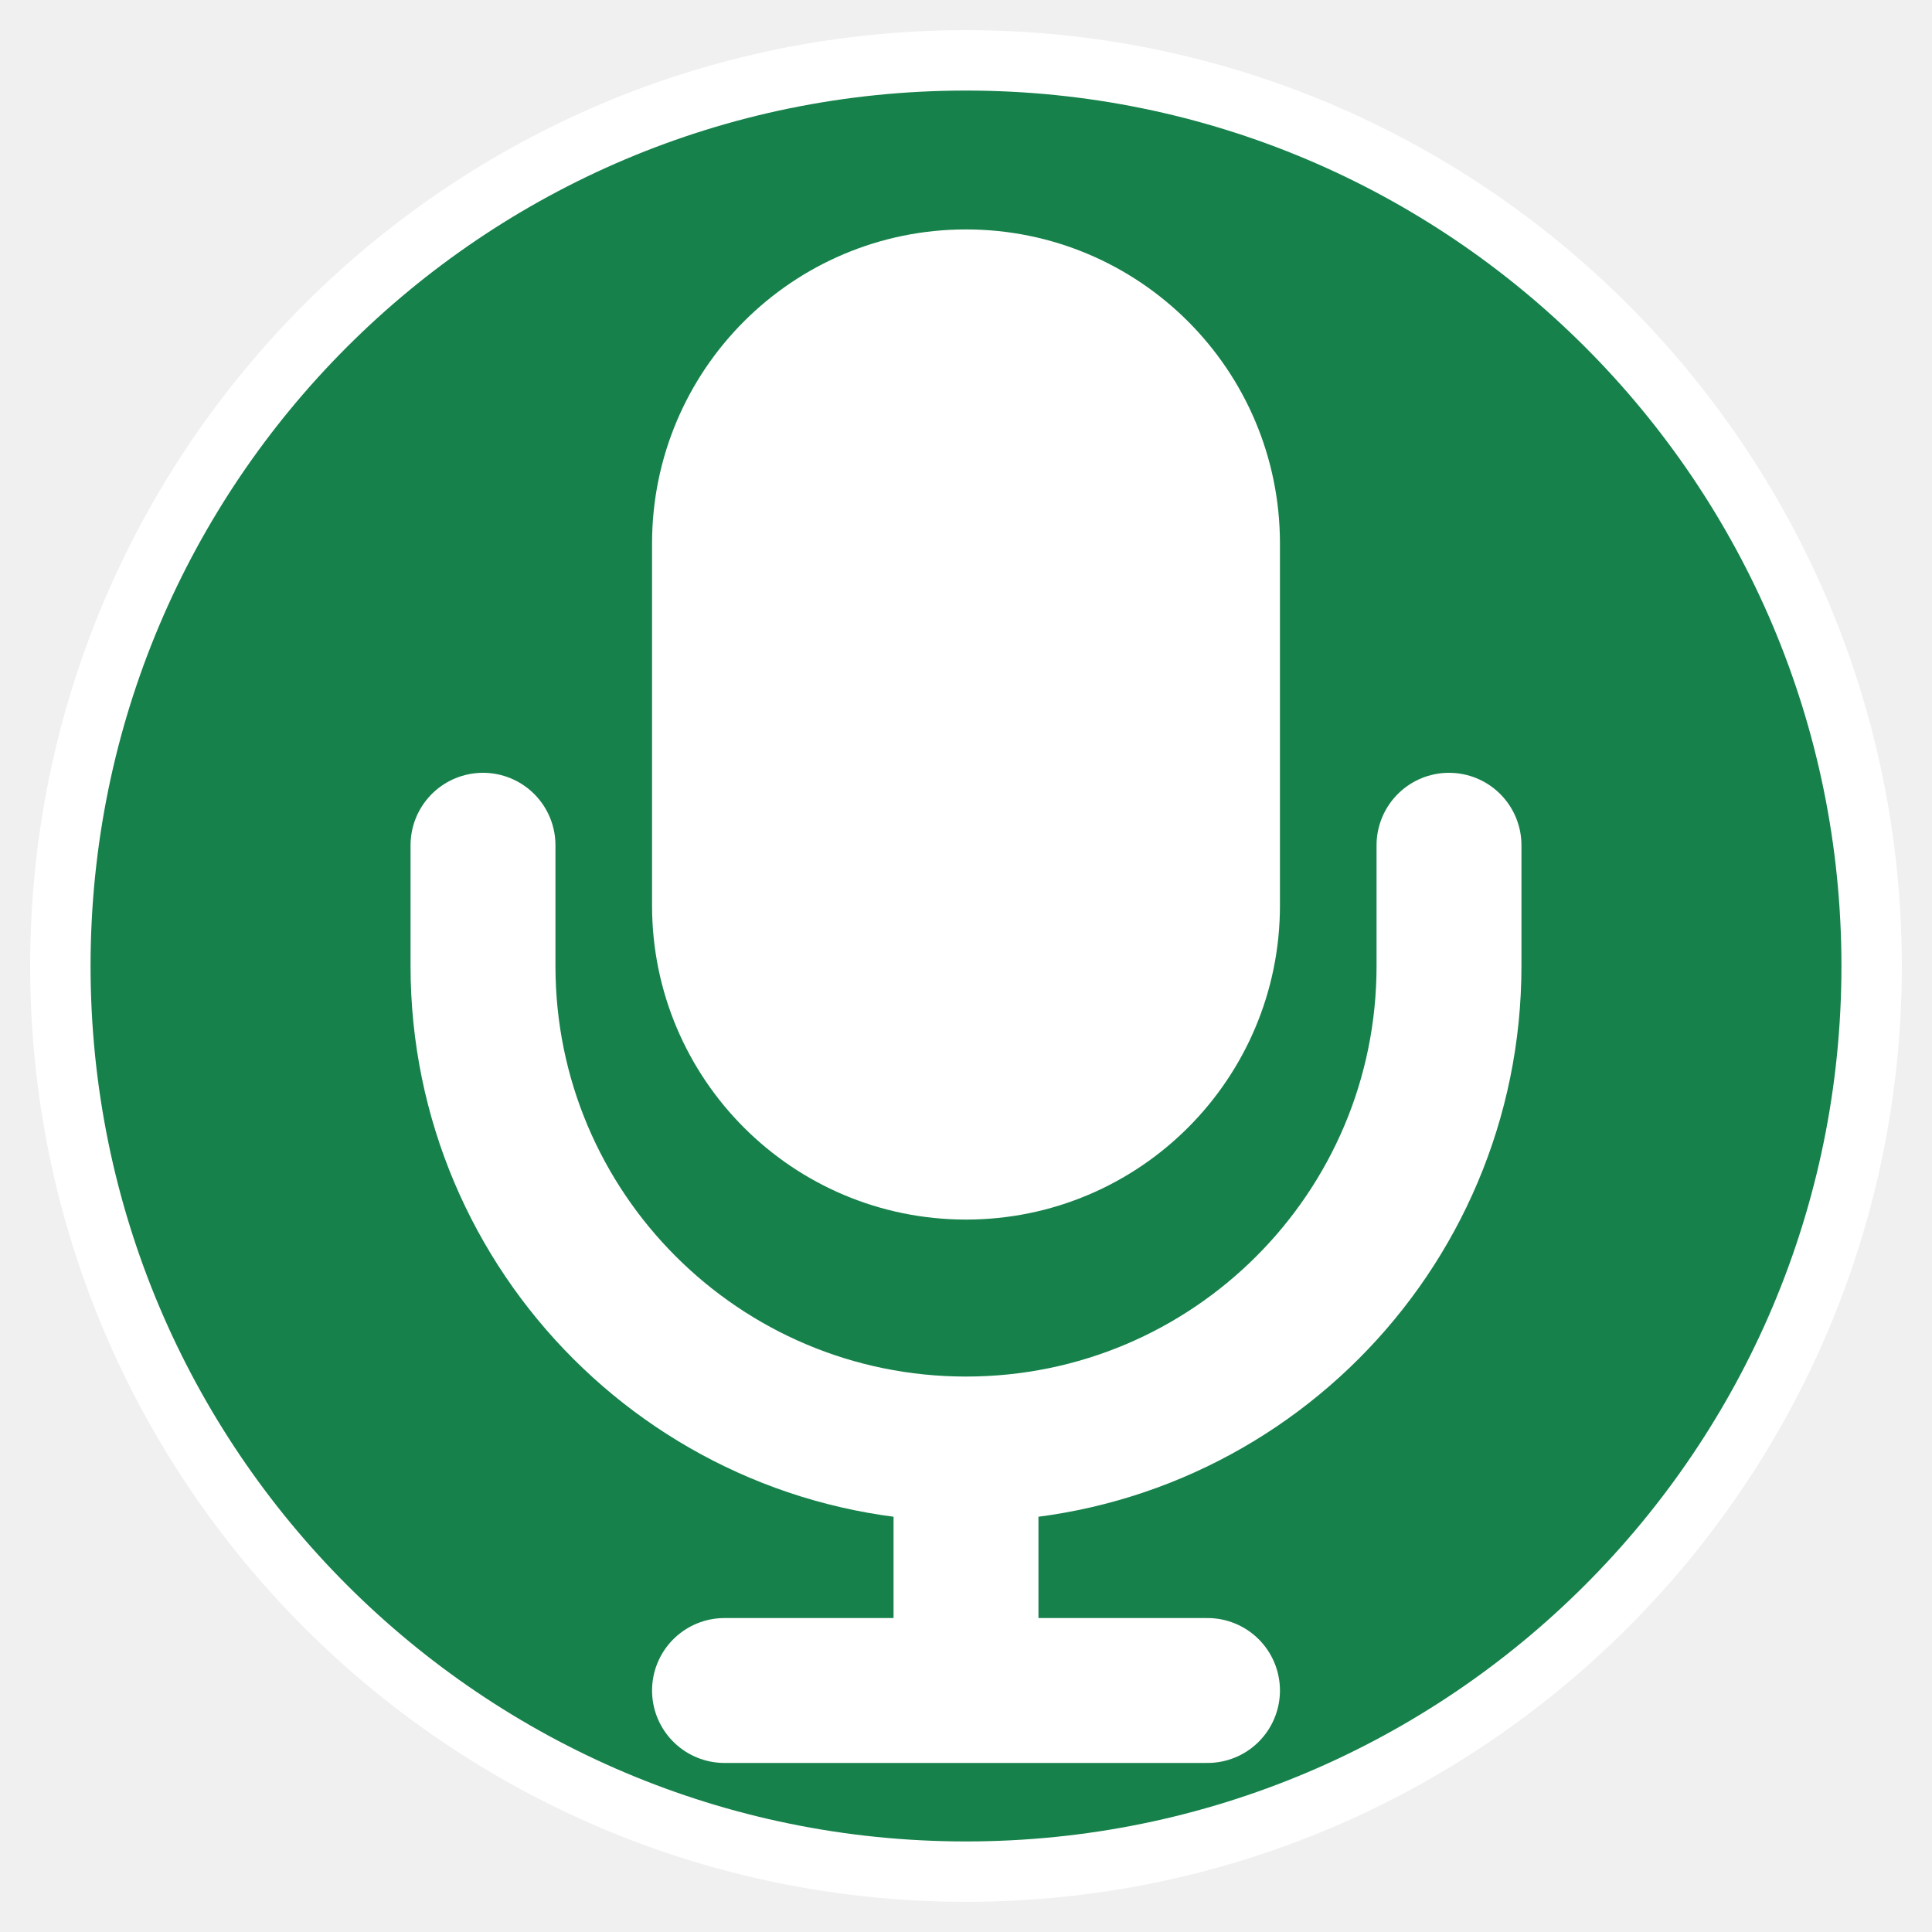
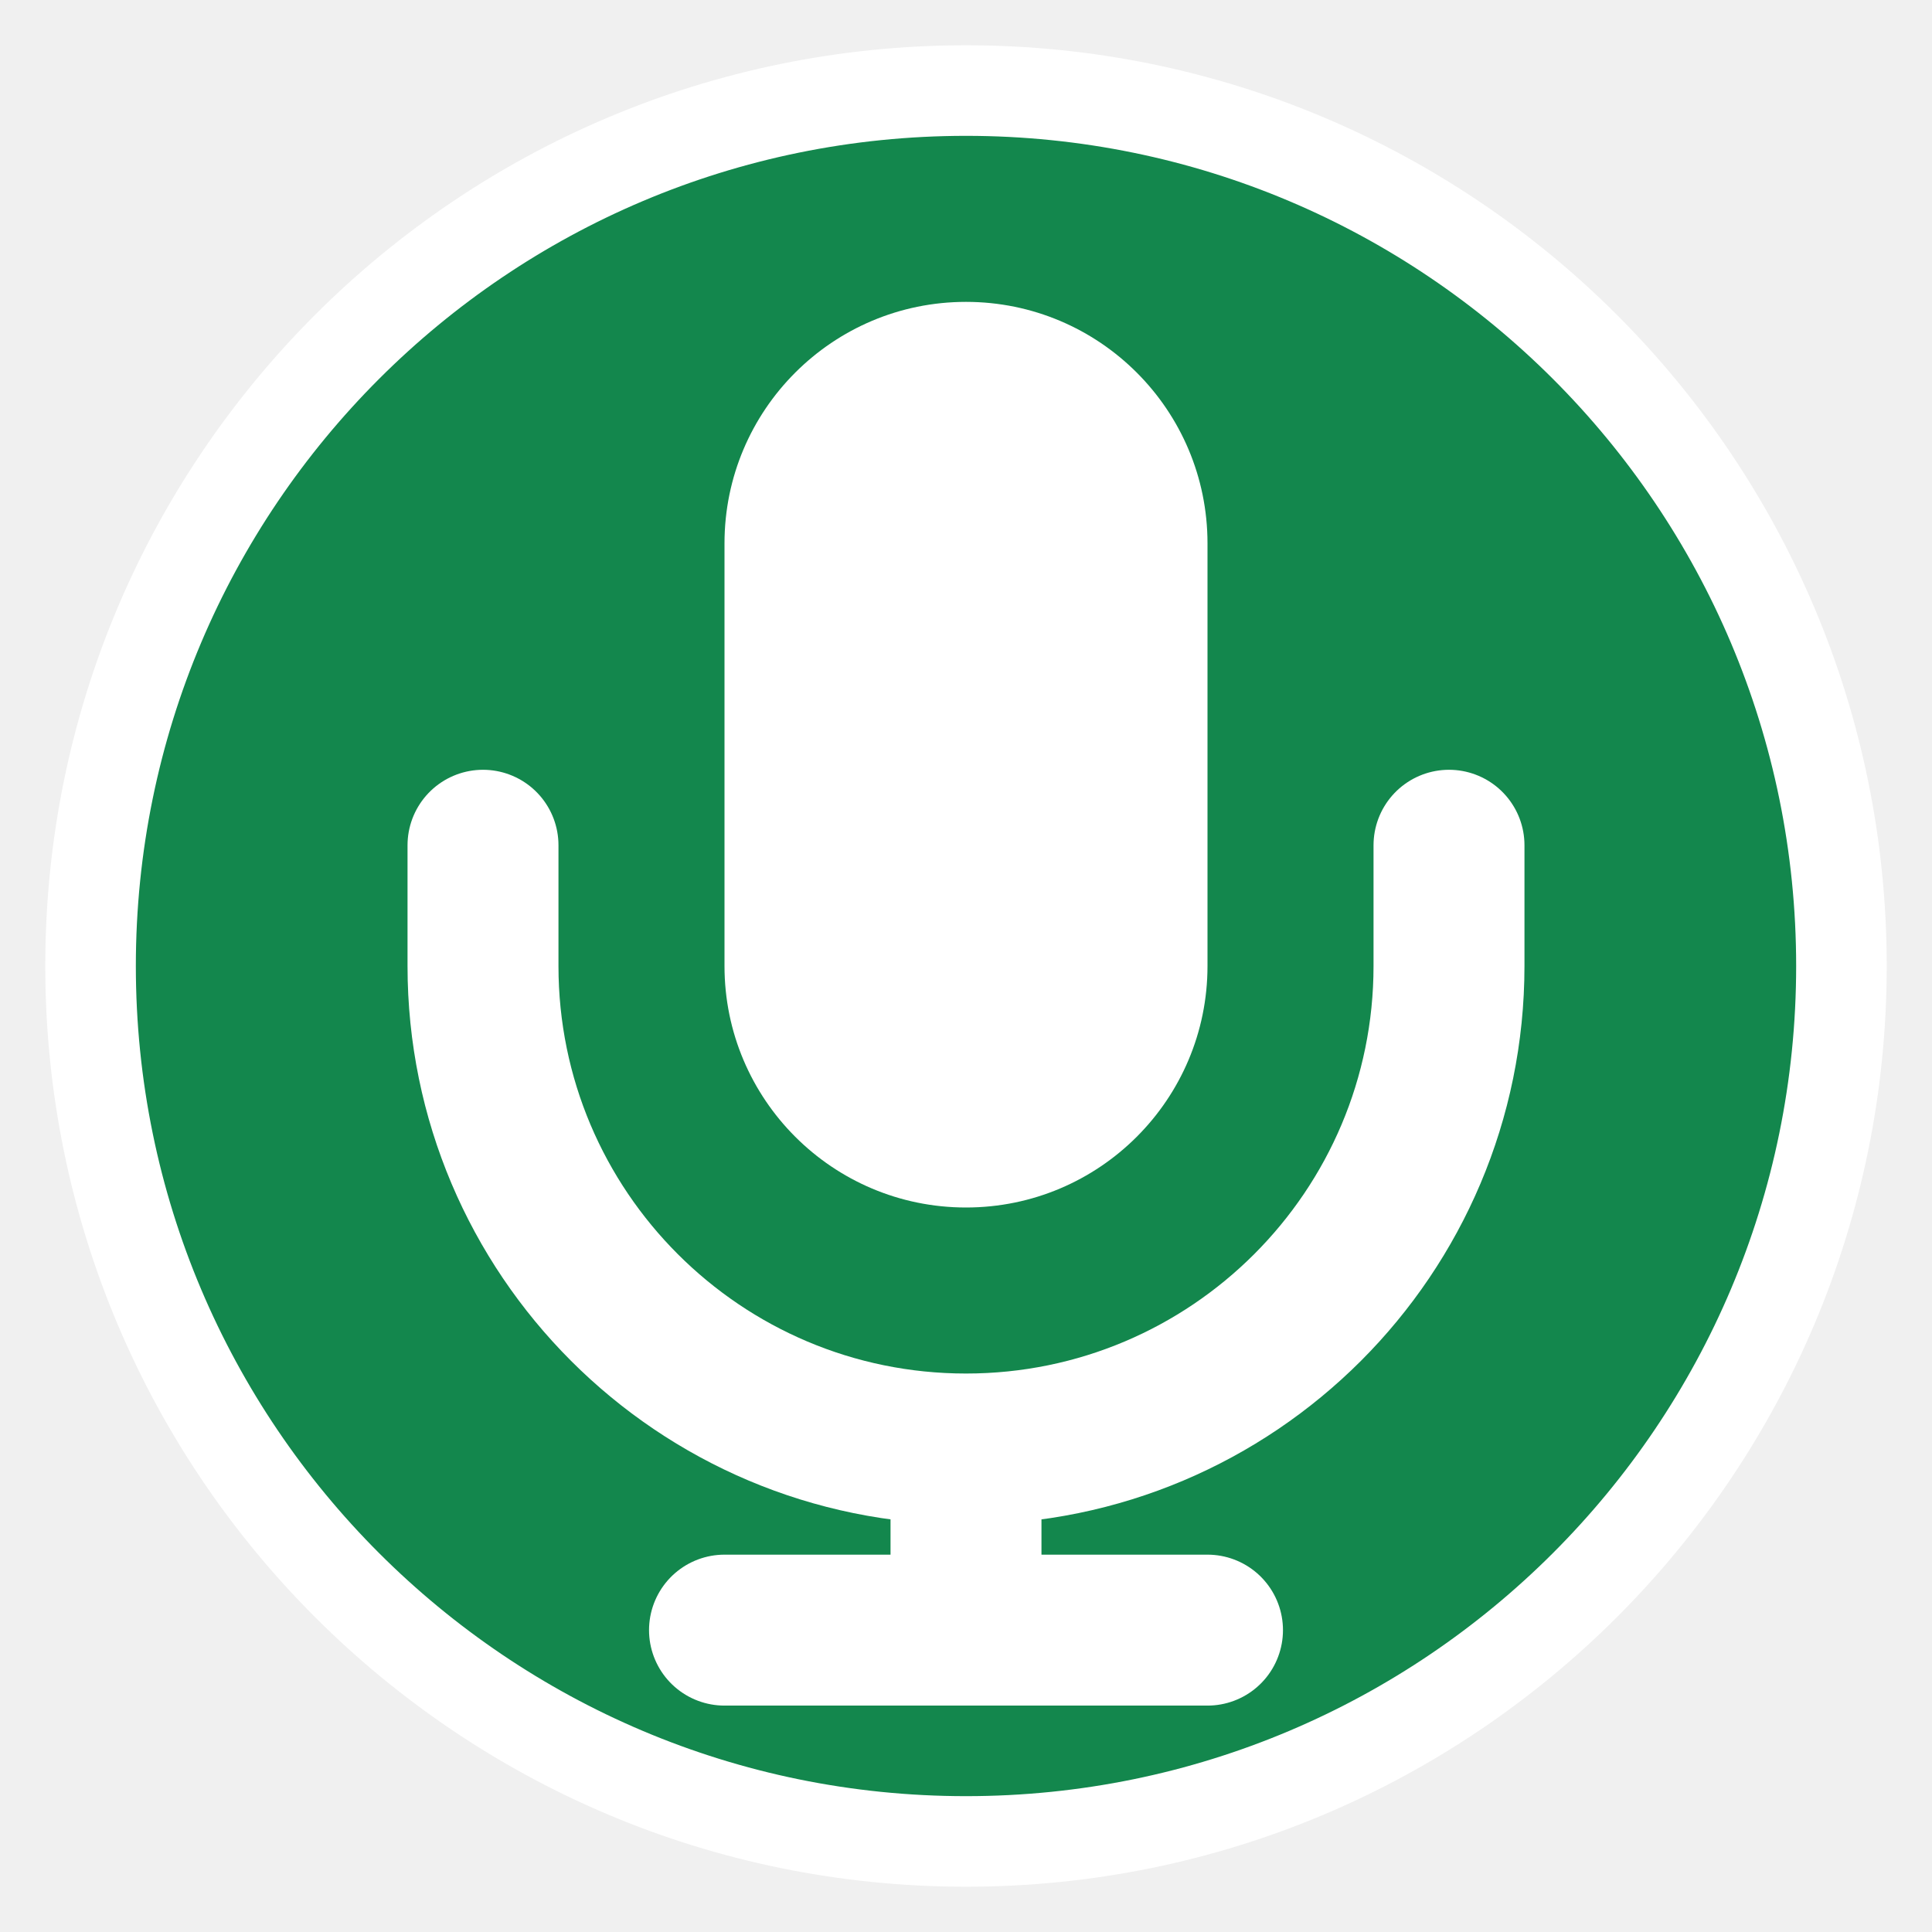
<svg xmlns="http://www.w3.org/2000/svg" width="32" height="32" viewBox="0 0 32 32">
-   <circle cx="16" cy="16" r="15" fill="#16814b" stroke="#fff" />
-   <g stroke="#fff" stroke-width="2.4" fill="none" stroke-linecap="round">
-     <rect x="12" y="5" width="8" height="14" rx="4" fill="#fff" />
-     <path d="M8 14v2a8 8 0 0 0 16 0v-2M16 24v4M12 28h8" />
-   </g>
+   <circle cx="16" cy="16" r="14.5" fill="#13874d" stroke="#fff" stroke-width="1.5" />
+   <rect x="12" y="5" width="8" height="15" rx="4" fill="#fff" />
+   <path d="M8 14v2a8 8 0 0 0 16 0v-2M16 24v3M12 27h8" fill="none" stroke="#fff" stroke-width="2.5" stroke-linecap="round" />
</svg>
